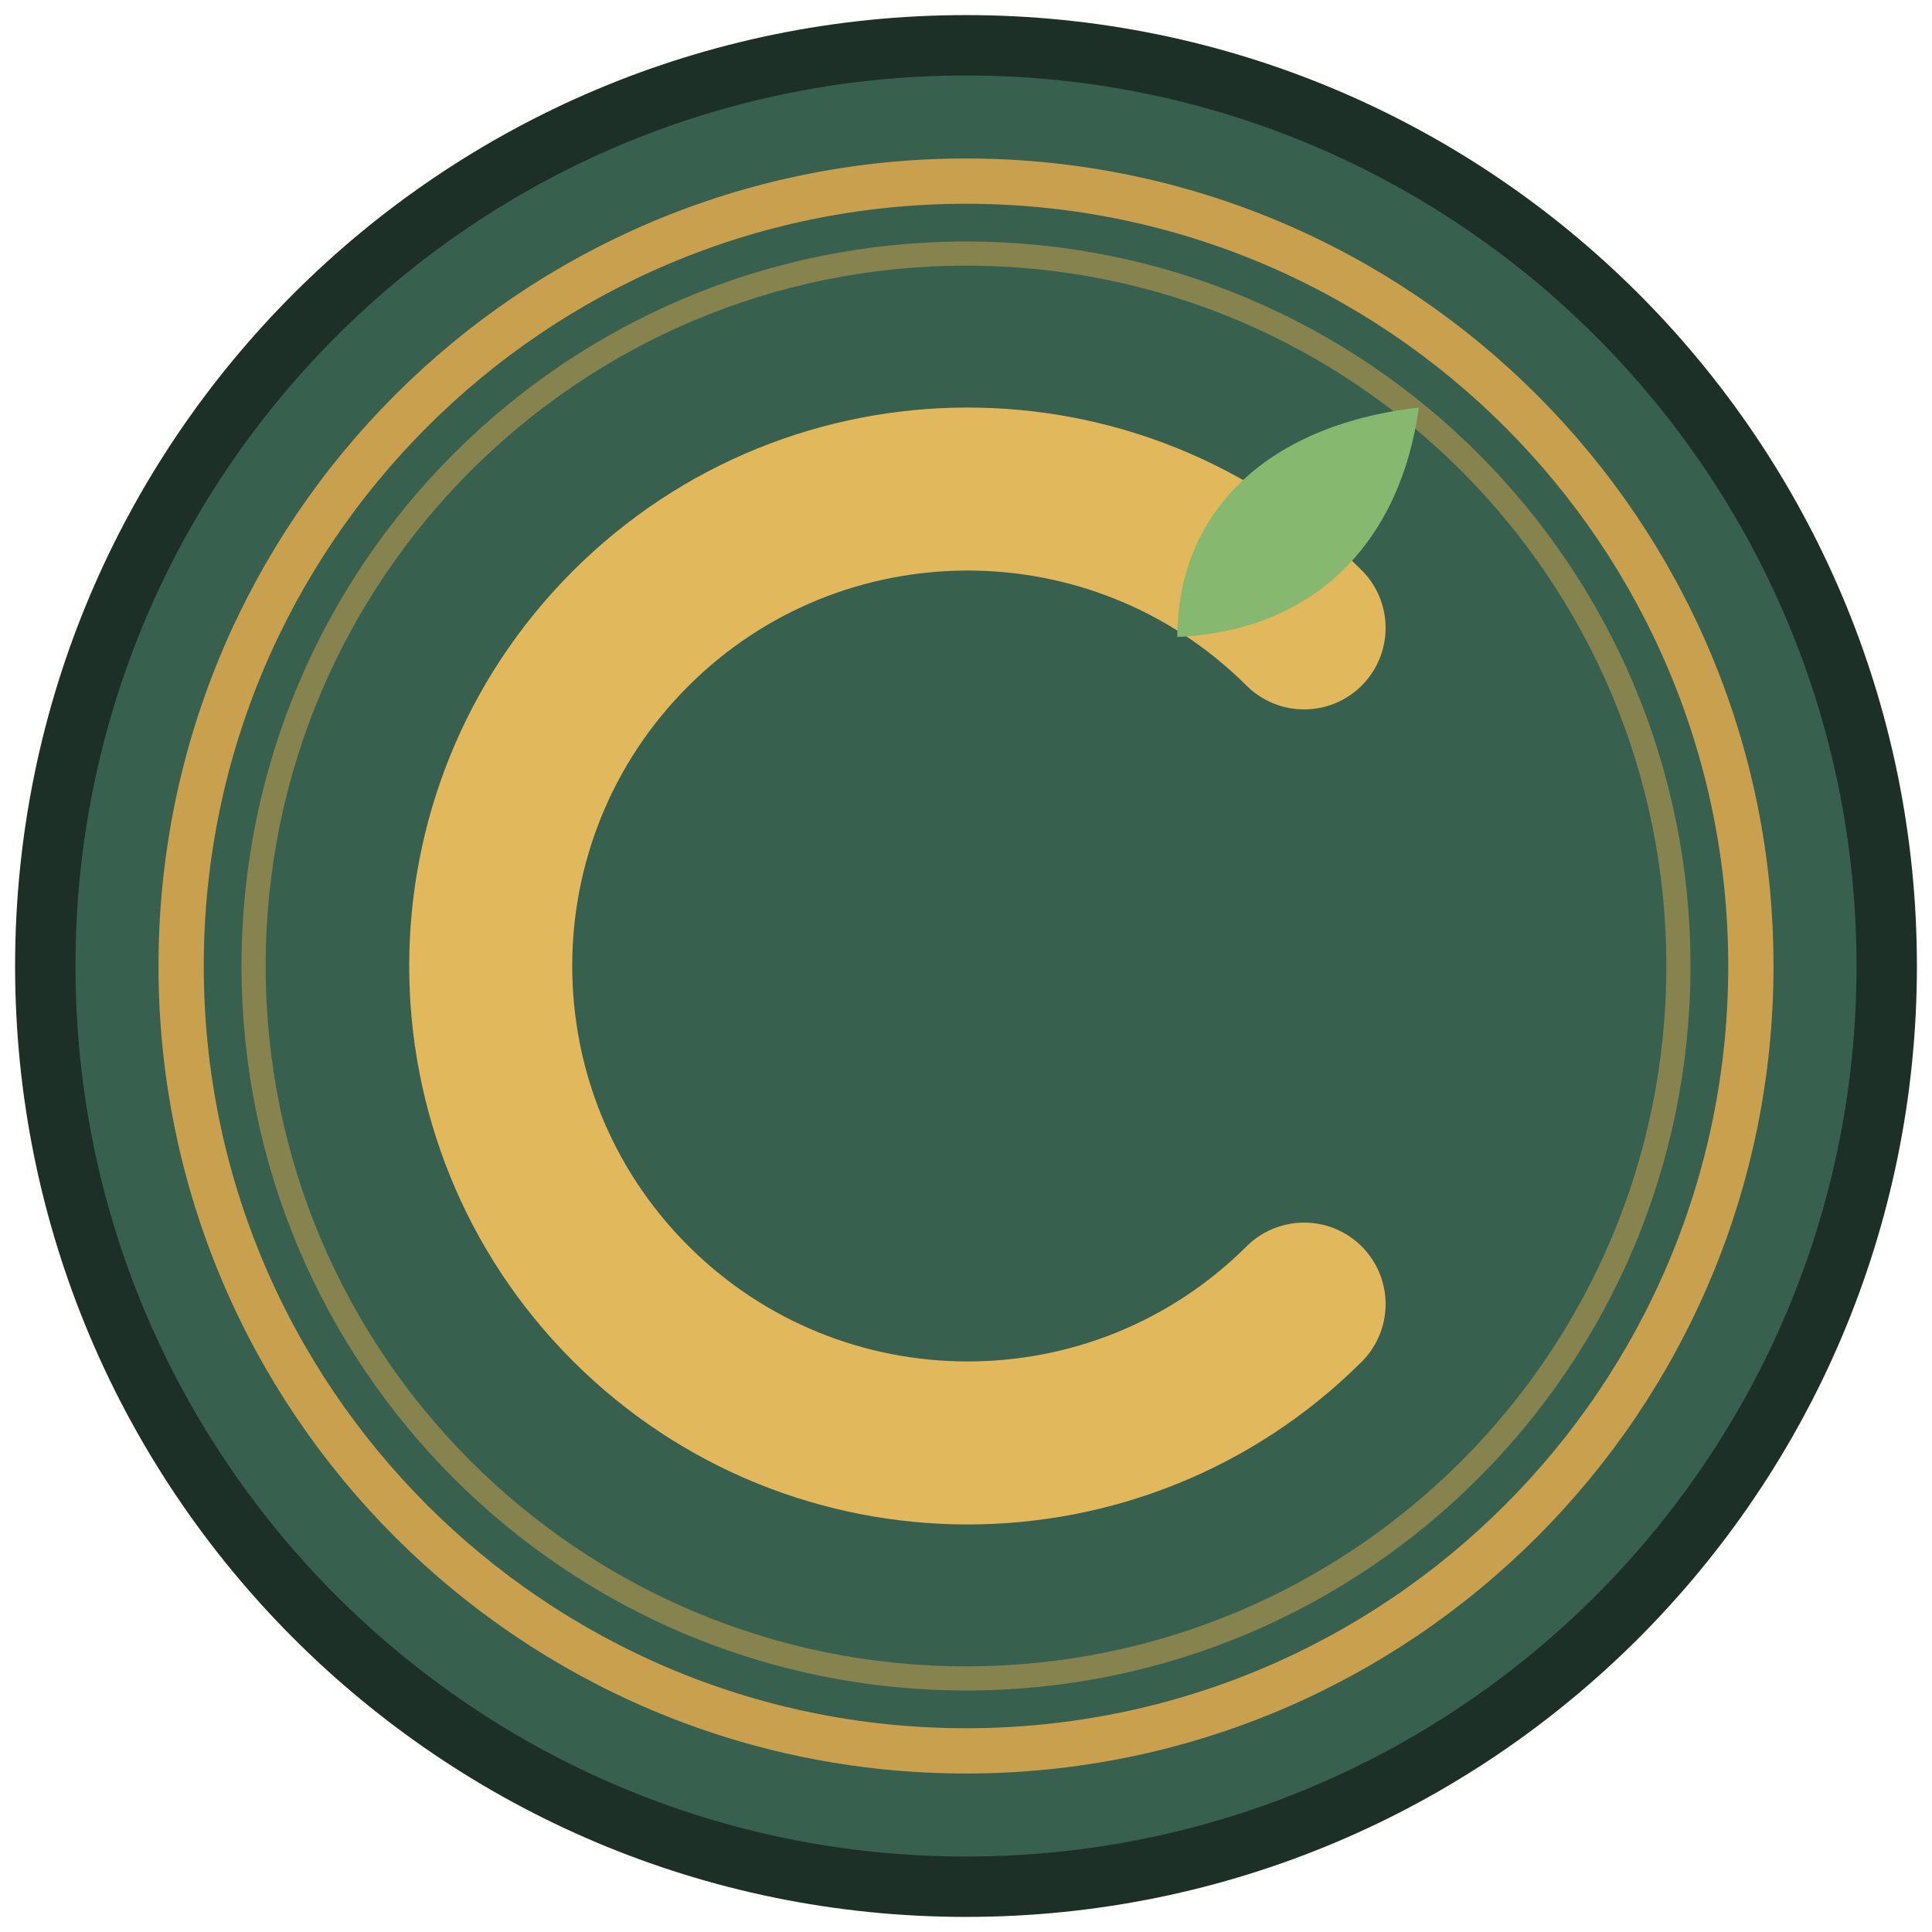
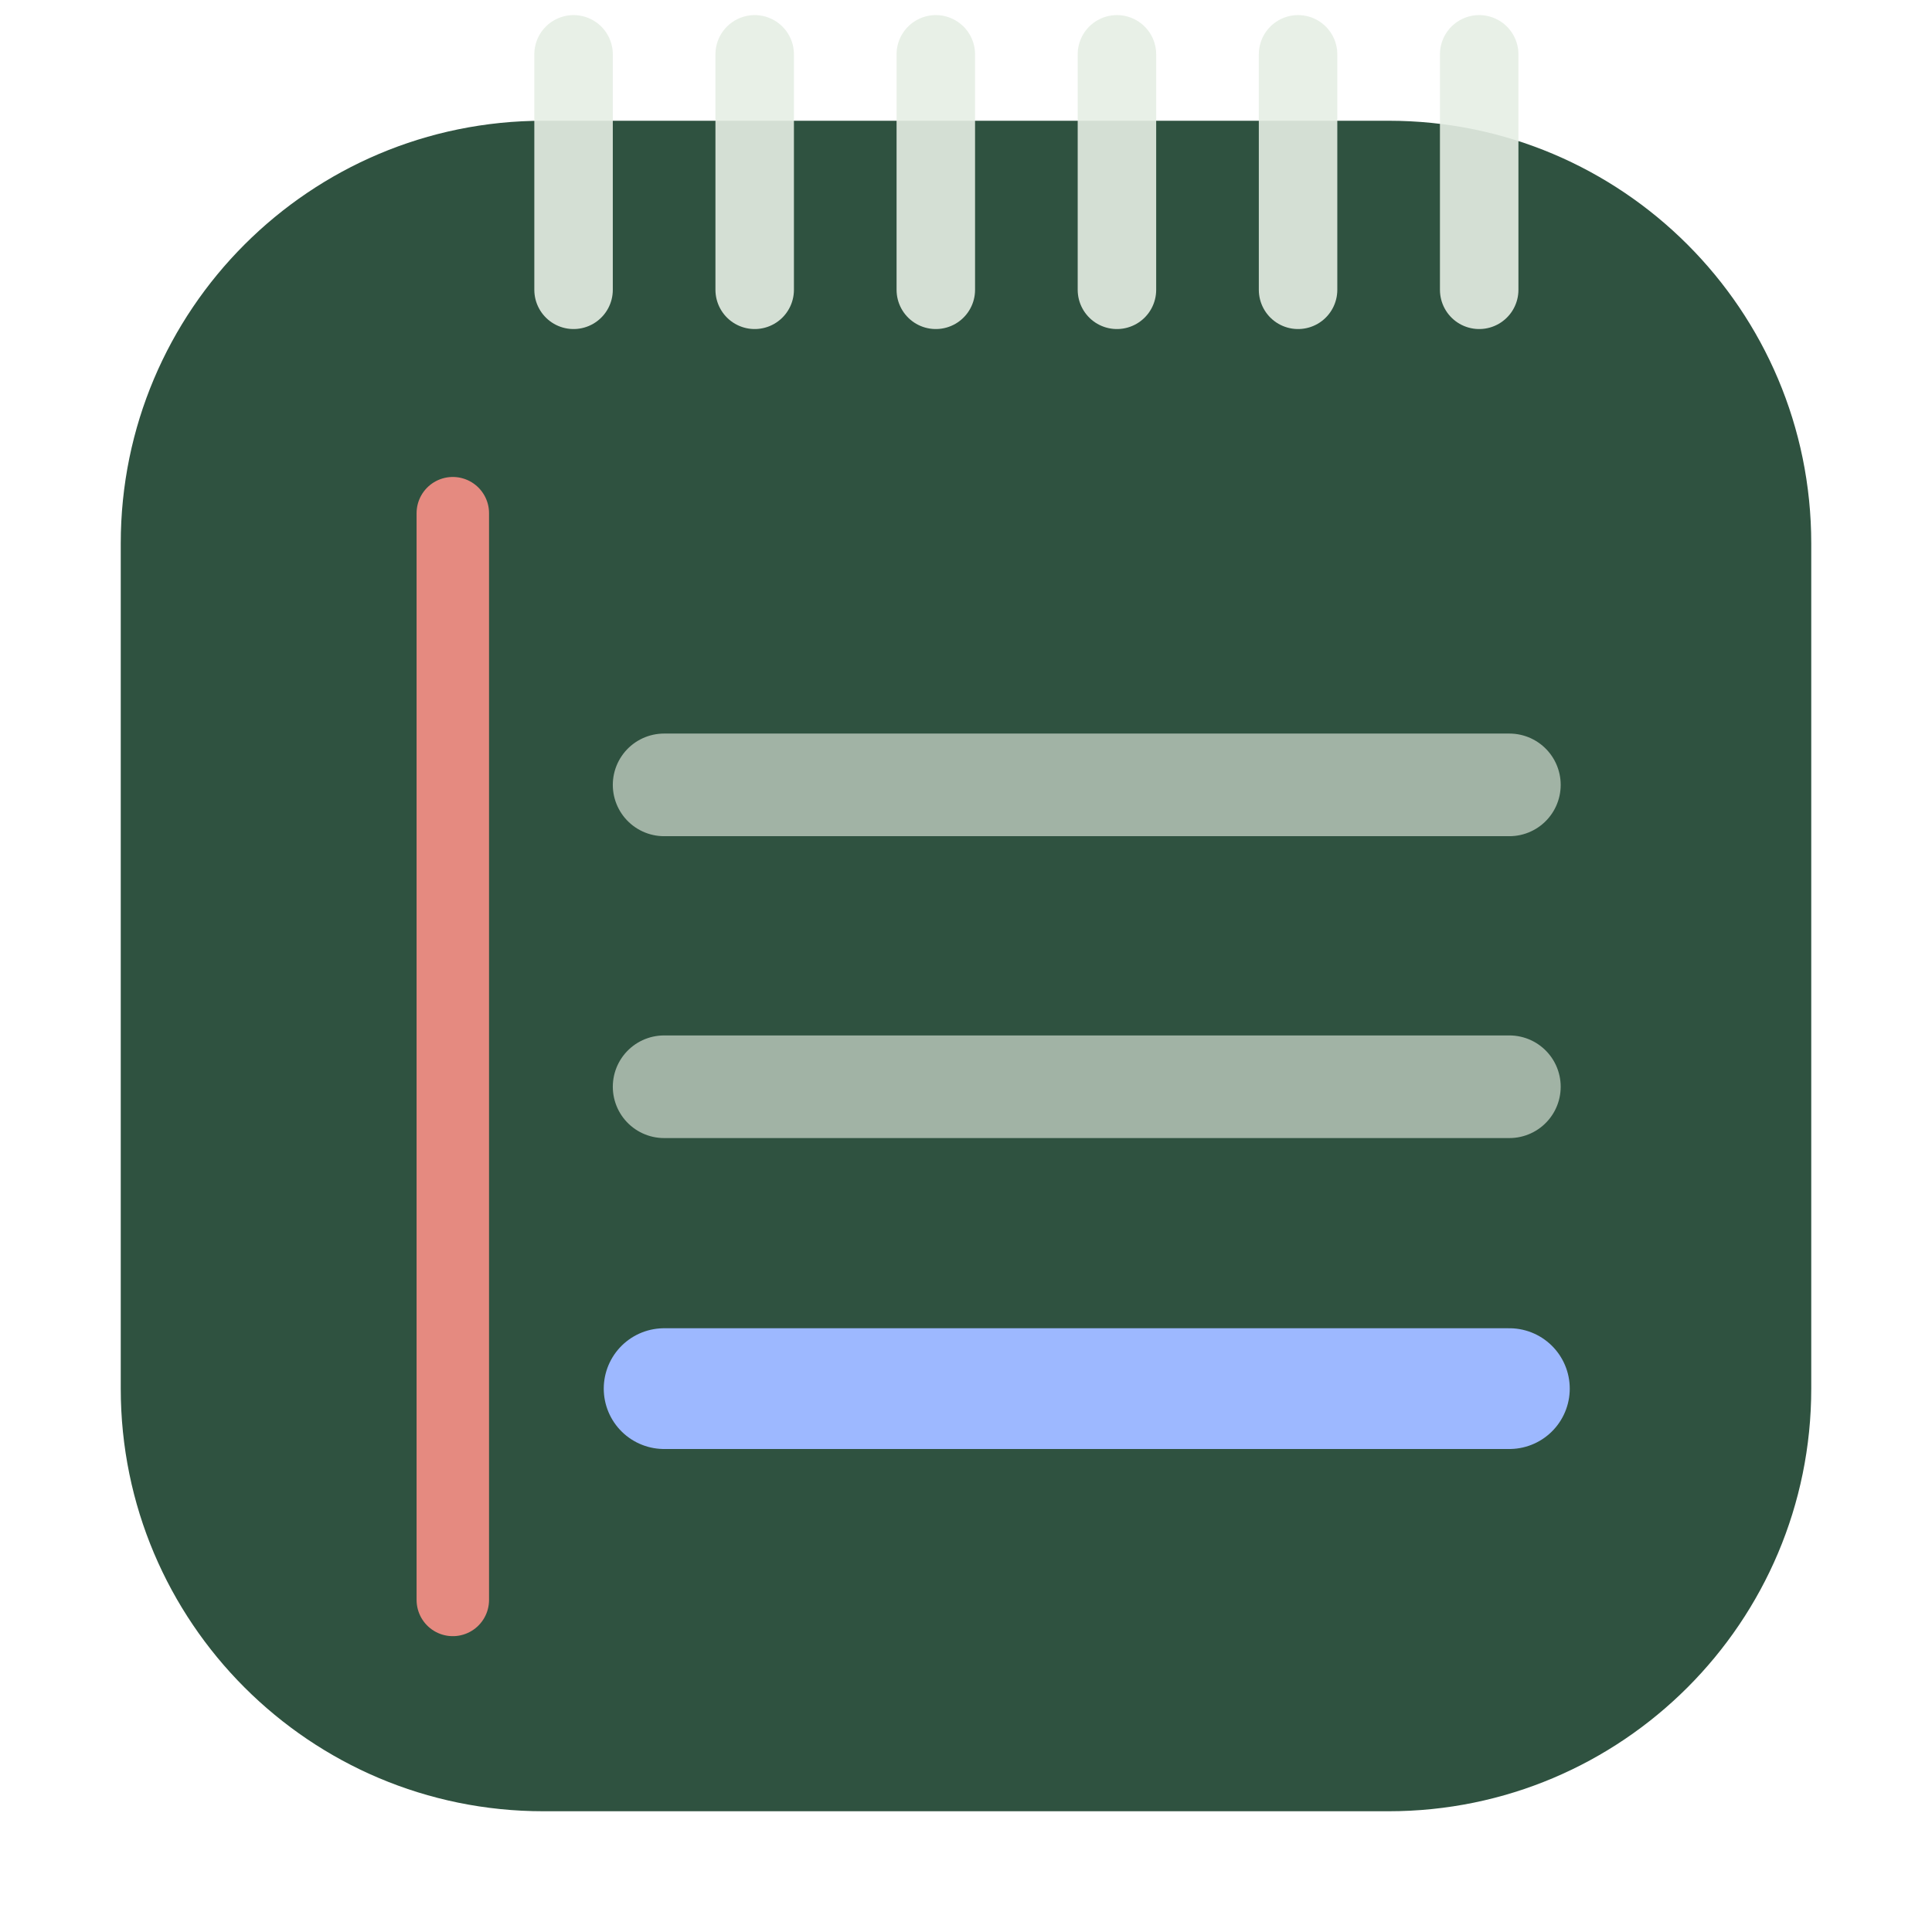
<svg xmlns="http://www.w3.org/2000/svg" viewBox="0 0 64 64">
-   <circle cx="32" cy="32" r="30.5" fill="#37604F" stroke="#1C3027" stroke-width="2" />
-   <circle cx="32" cy="32" r="26" fill="none" stroke="#C9A04E" stroke-width="1.5" />
-   <circle cx="32" cy="32" r="23.6" fill="none" stroke="#C9A04E" stroke-width=".8" opacity=".55" />
-   <path d="M43.2 20.8A15.8 15.8 0 1 0 43.2 43.2" fill="none" stroke="#E2B85C" stroke-width="5.4" stroke-linecap="round" />
-   <path d="M47 13.5c-5.2.6-8 3.6-8 7.6 4.6-.2 7.4-3.2 8-7.6z" fill="#86B96F" />
+   <rect x="4" y="4" width="56" height="56" rx="14.00" fill="#2F5240" />
+   <path d="M19.00 1.80V9.60M25.00 1.80V9.60M31.00 1.80V9.60M37.00 1.80V9.60M43.00 1.80V9.60M49.00 1.80V9.60" stroke="#E6EFE4" stroke-opacity=".9" stroke-width="2.60" stroke-linecap="round" />
+   <path d="M22.00 26.00H50.00M22.00 36.00H50.00" stroke="#E6EFE4" stroke-opacity=".62" stroke-width="3.40" stroke-linecap="round" />
+   <path d="M22.00 46.00H50.00" stroke="#9DB8FF" stroke-width="4.00" stroke-linecap="round" />
+   <path d="M15.00 17.00V53.00" stroke="#E58A80" stroke-width="2.40" stroke-linecap="round" />
</svg>
